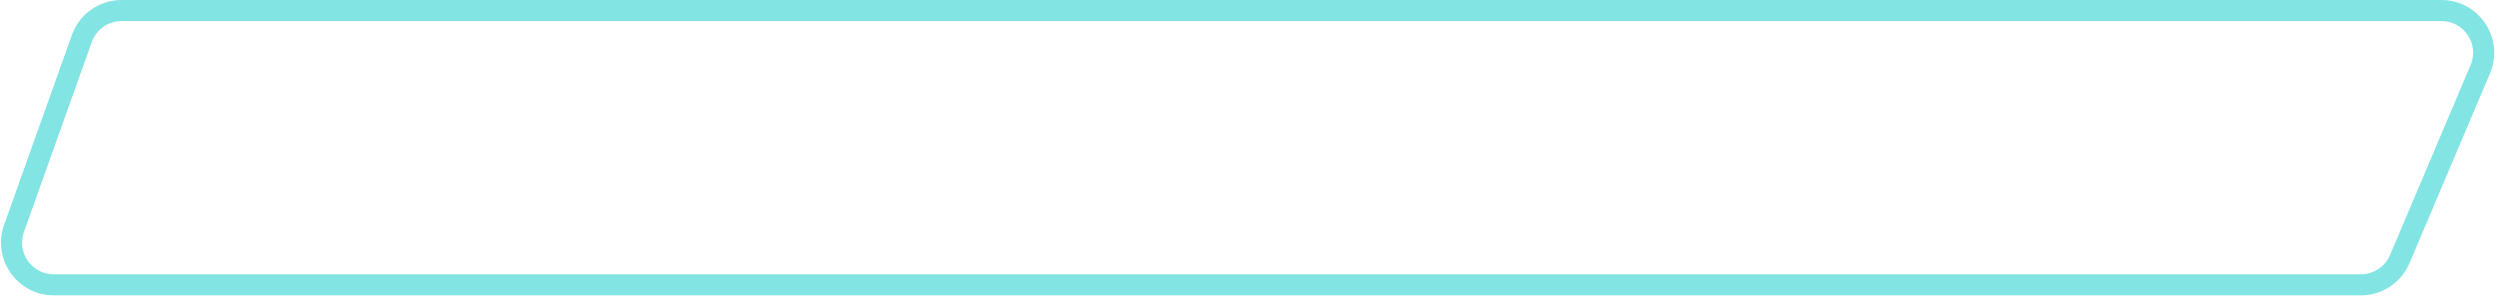
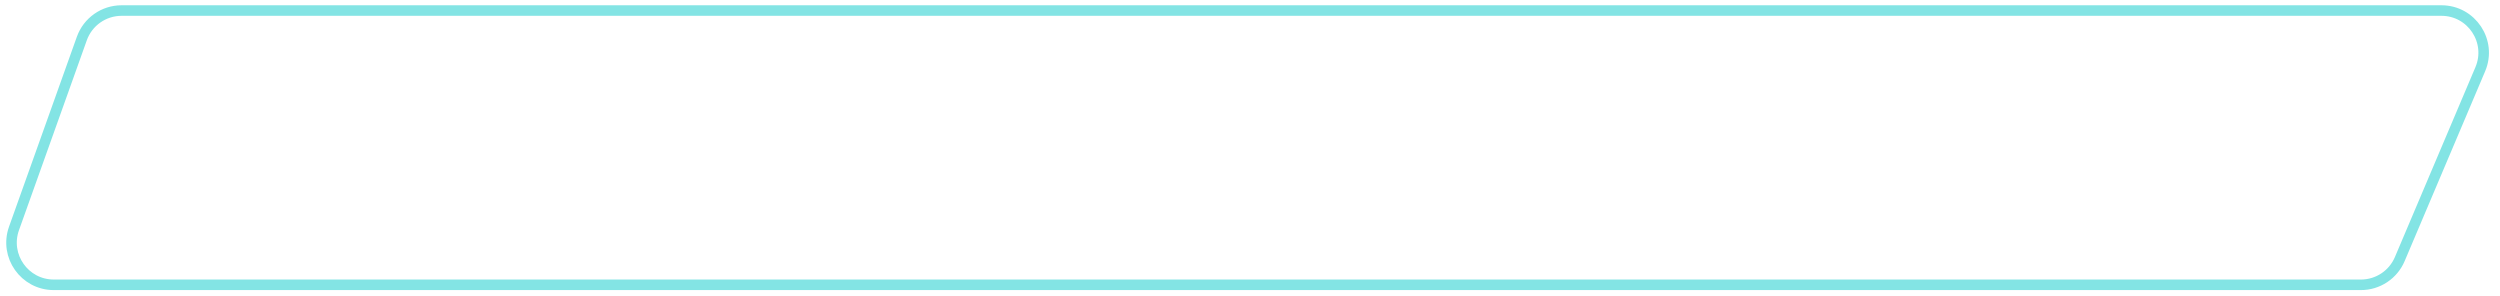
<svg xmlns="http://www.w3.org/2000/svg" height="28" viewBox="0 0 237 28" fill="none" preserveAspectRatio="none">
-   <path d="M7.757 3.655C8.325 2.063 9.833 1 11.524 1H231.449C234.314 1 236.25 3.924 235.131 6.562L227.498 24.562C226.872 26.04 225.422 27 223.816 27H5.095C2.329 27 0.398 24.26 1.328 21.655L7.757 3.655Z" stroke="#83E4E4" stroke-width="2" />
+   <path d="M7.757 3.655C8.325 2.063 9.833 1 11.524 1H231.449C234.314 1 236.25 3.924 235.131 6.562L227.498 24.562C226.872 26.04 225.422 27 223.816 27H5.095C2.329 27 0.398 24.26 1.328 21.655L7.757 3.655Z" stroke="#83E4E4" stroke-width="1" />
</svg>
